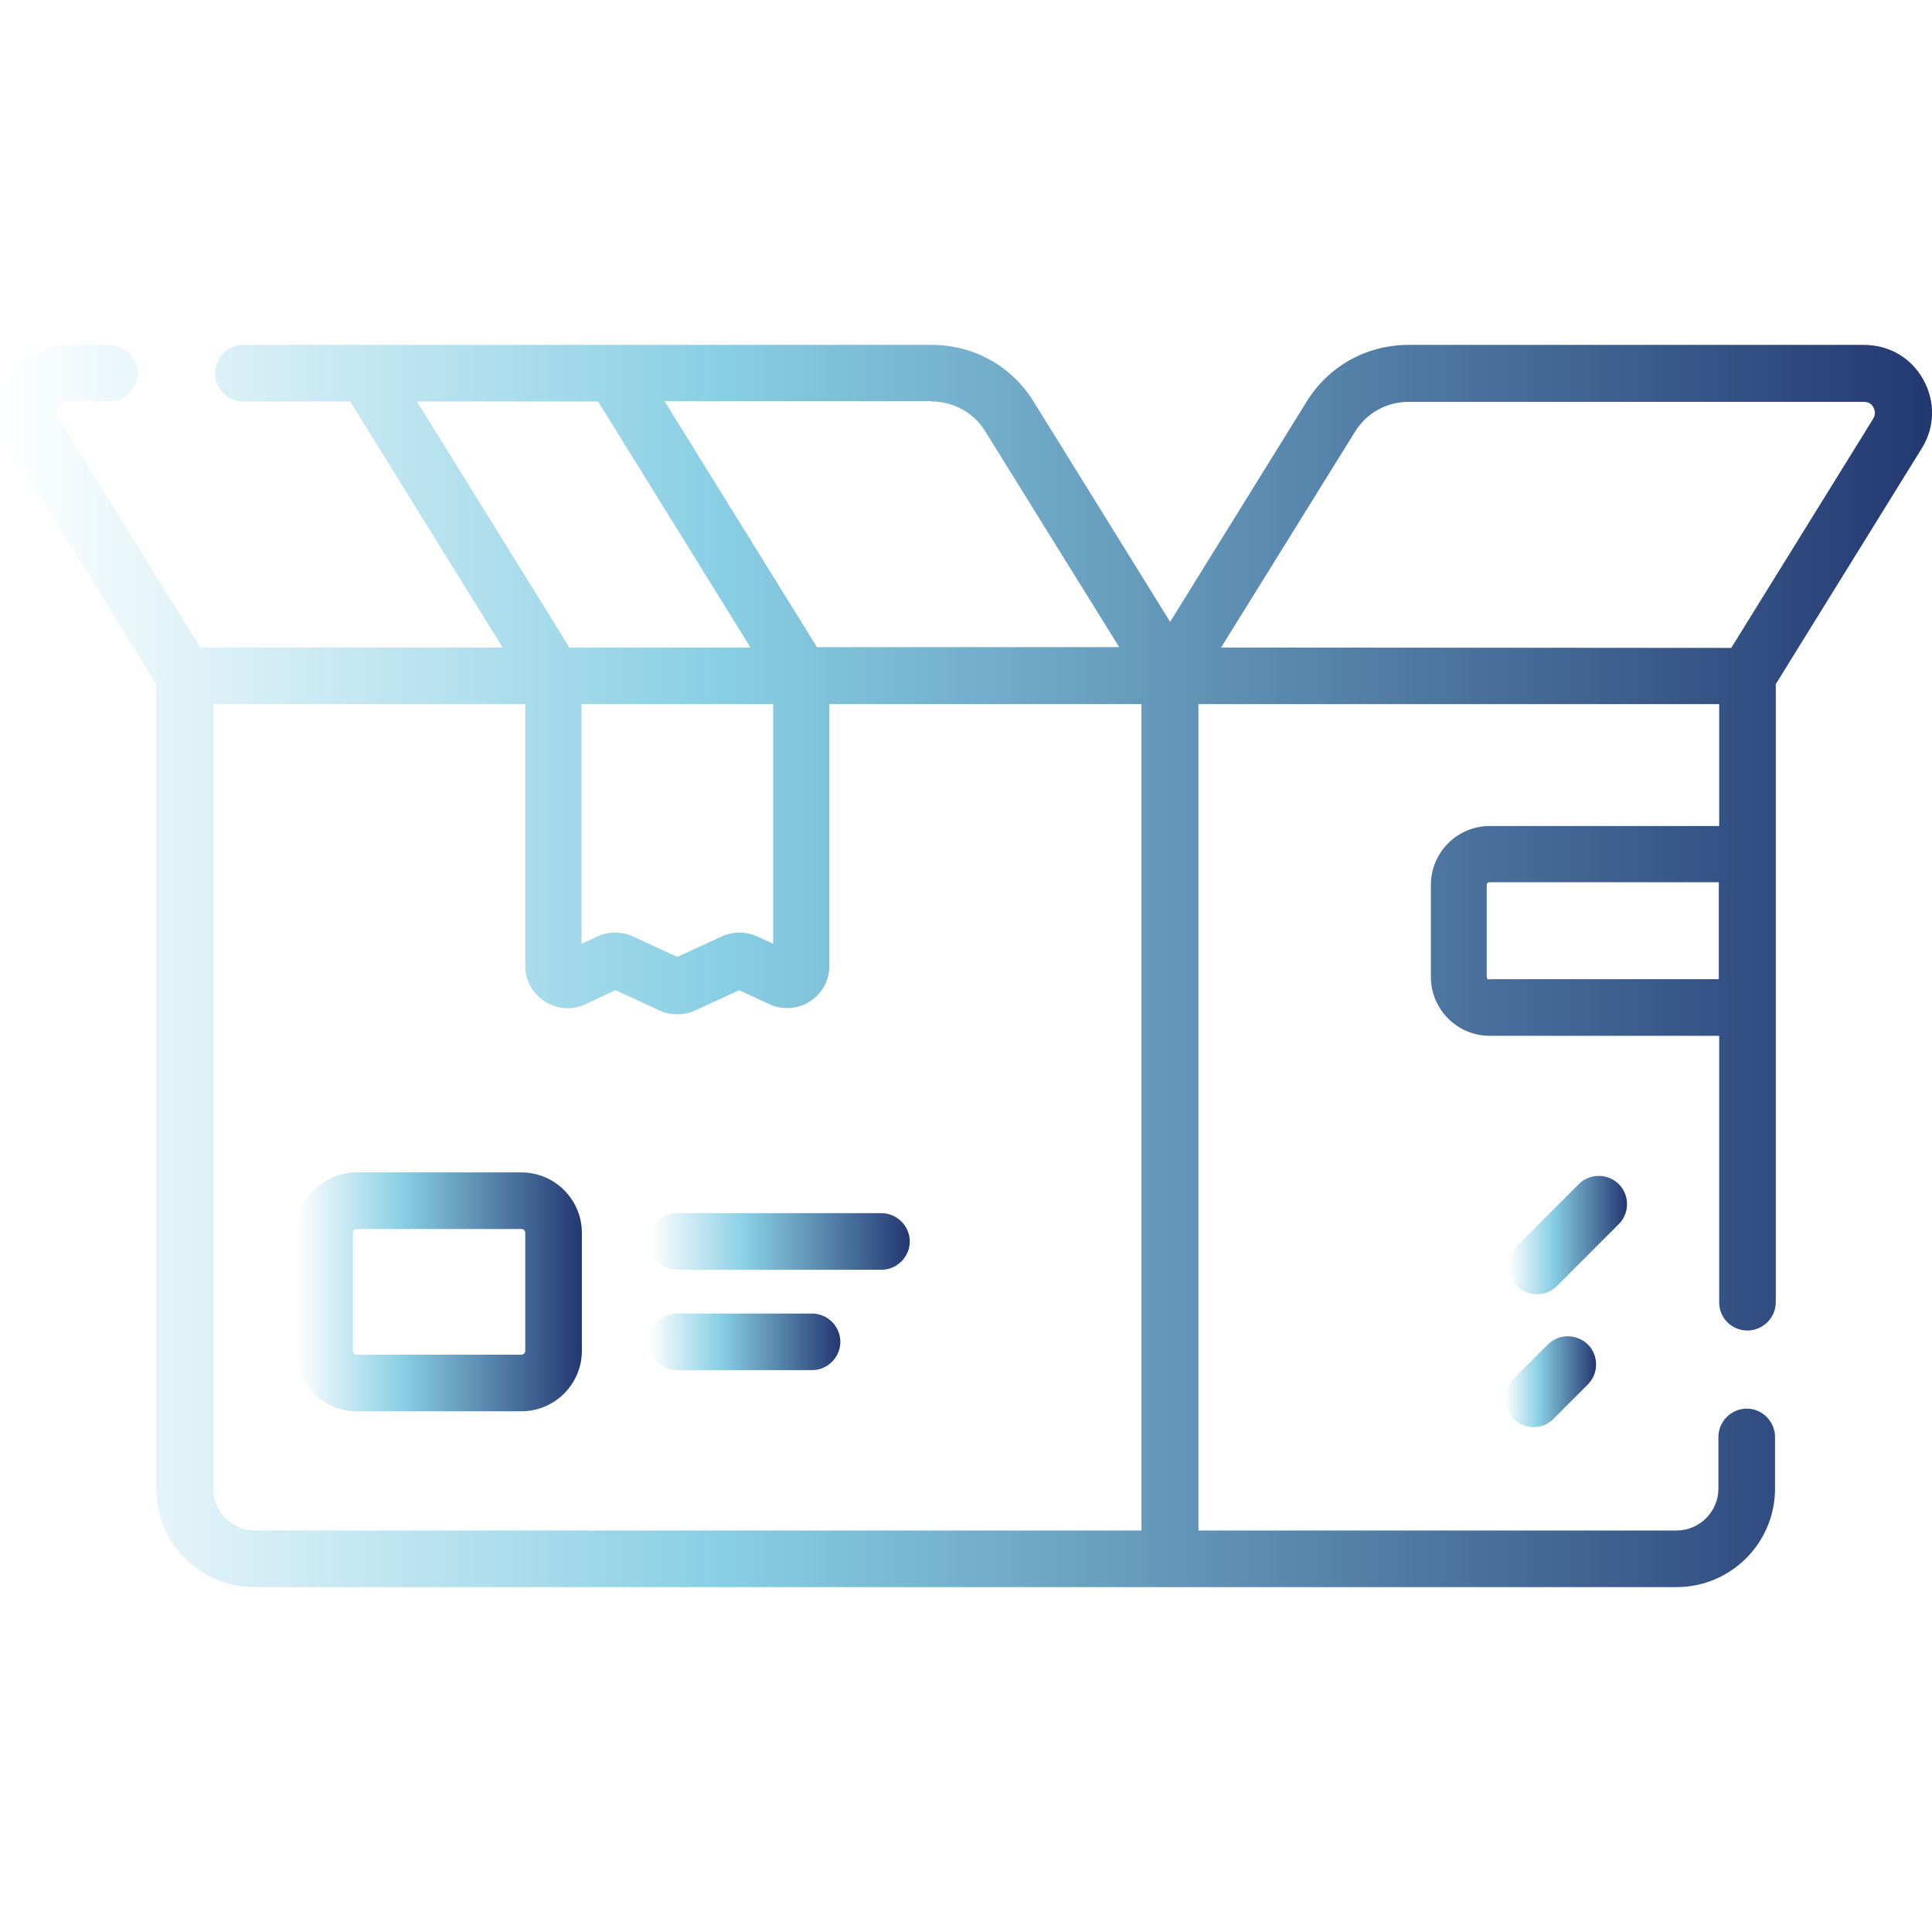
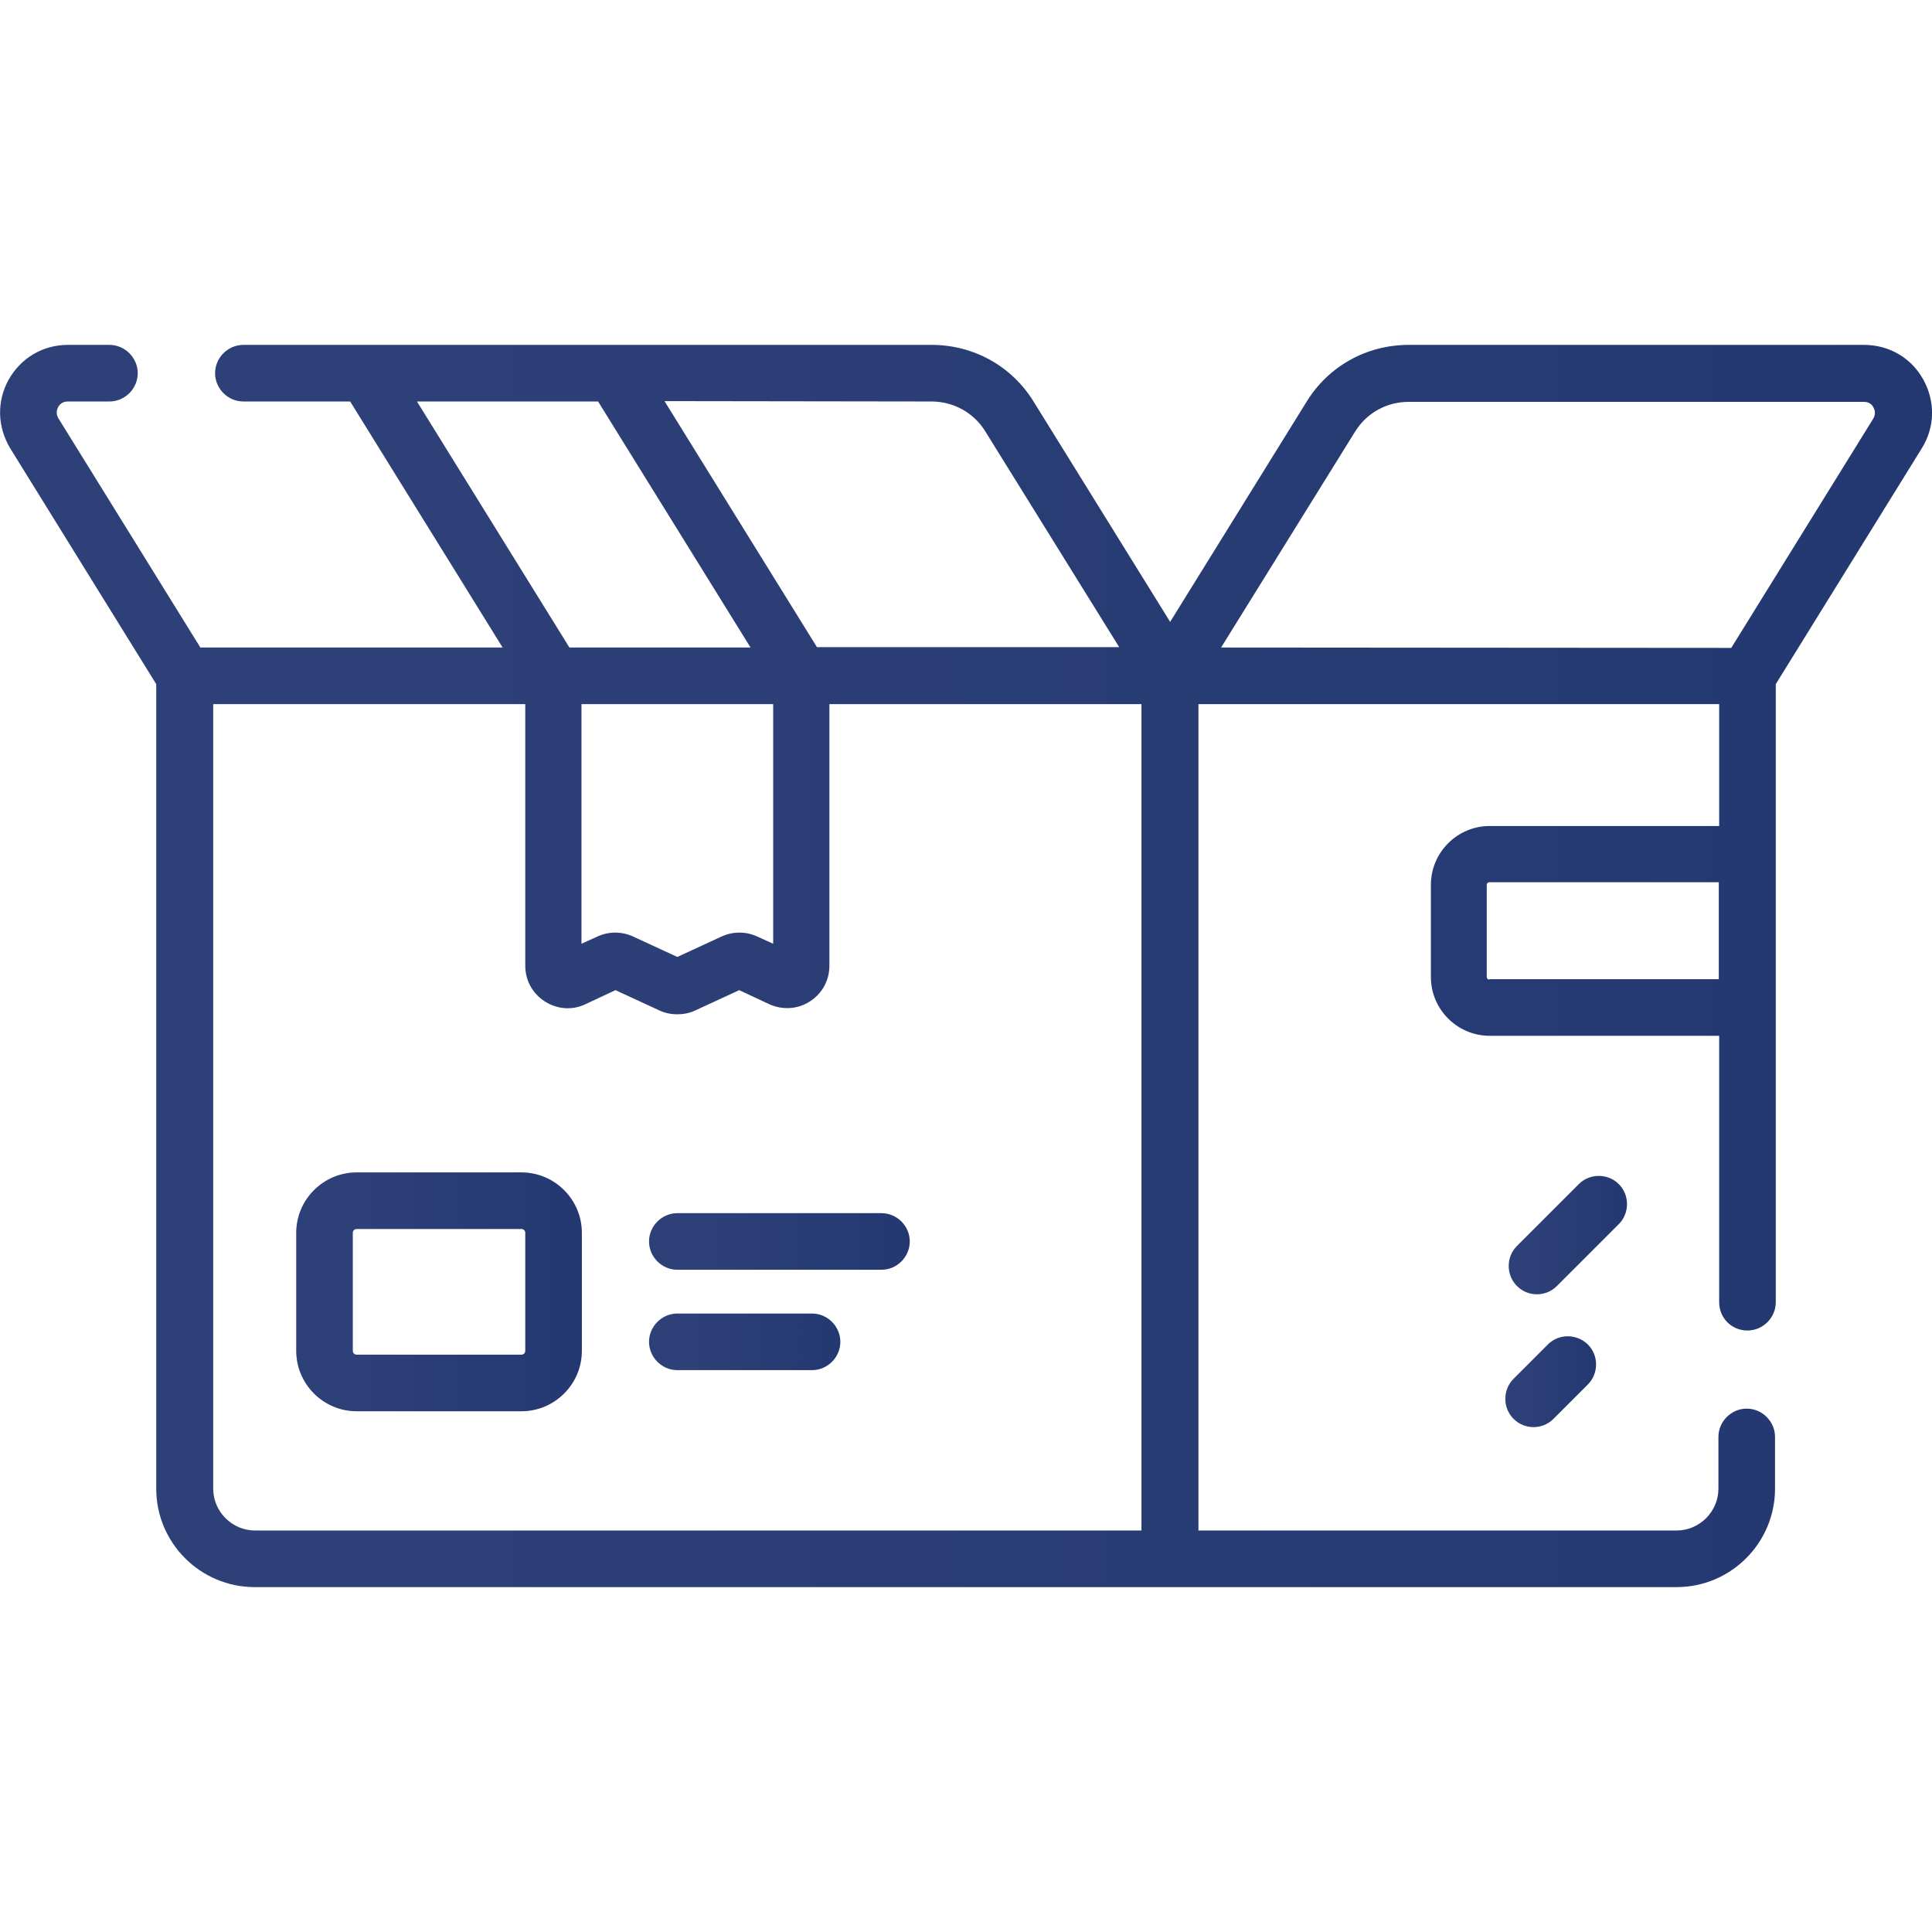
- <svg xmlns="http://www.w3.org/2000/svg" version="1.1" x="0px" y="0px" viewBox="0 0 512 512" style="enable-background:new 0 0 512 512;" xml:space="preserve">
+ <svg xmlns="http://www.w3.org/2000/svg" version="1.1" id="Capa_1" x="0px" y="0px" viewBox="0 0 512 512" style="enable-background:new 0 0 512 512;" xml:space="preserve">
  <style type="text/css">
	.st0{display:none;}
	.st1{display:inline;}
	.st2{fill:#E490D0;}
	.st3{fill:#DF73C1;}
	.st4{fill:#78C2A4;}
	.st5{fill:#5AA687;}
	.st6{fill:#F7F9F9;}
	.st7{fill:#F6E266;}
	.st8{fill:#EAB14D;}
	.st9{fill:#90D8F9;}
	.st10{fill:#6BBEF6;}
	.st11{fill:#454545;}
	.st12{fill:url(#SVGID_1_);}
	.st13{fill:url(#SVGID_2_);}
	.st14{fill:url(#SVGID_3_);}
	.st15{fill:url(#SVGID_4_);}
	.st16{fill:url(#SVGID_5_);}
	.st17{fill:url(#SVGID_6_);}
	.st18{fill:url(#SVGID_7_);}
</style>
-   <g id="Capa_1" class="st0">
+   <g id="Capa_1_1_" class="st0">
    <g class="st1">
      <circle class="st2" cx="300.9" cy="130.4" r="103.2" />
      <path class="st3" d="M315.3,232.6c-4.7,0.7-9.5,1-14.4,1c-57,0-103.2-46.2-103.2-103.2S243.9,27.2,300.9,27.2    c4.9,0,9.7,0.3,14.4,1c-50.2,7-88.8,50.1-88.8,102.2S265.1,225.6,315.3,232.6z" />
      <circle class="st4" cx="348.7" cy="343.3" r="163.3" />
-       <path class="st5" d="M365.1,505.8c-5.4,0.5-10.9,0.8-16.5,0.8c-90.2,0-163.3-73.1-163.3-163.3c0-90.2,73.1-163.3,163.3-163.3    c5.6,0,11,0.3,16.5,0.8c-82.5,8.2-146.9,77.9-146.9,162.5C218.2,427.9,282.6,497.5,365.1,505.8z" />
+       <path class="st5" d="M365.1,505.8c-5.4,0.5-10.9,0.8-16.5,0.8c-90.2,0-163.3-73.1-163.3-163.3S258.4,180,348.6,180    c5.6,0,11,0.3,16.5,0.8c-82.5,8.2-146.9,77.9-146.9,162.5C218.2,427.9,282.6,497.5,365.1,505.8z" />
      <path class="st6" d="M370.2,328.6c-16.1-4.7-34-10.4-44.2-17c-4-2.6-4-6.9-3.6-9.2c0.9-5.2,5.2-11.5,14.7-13.9    c21.8-5.4,36,4.4,36.6,4.8c6.5,4.6,15.5,3.1,20.1-3.5c4.6-6.5,3.1-15.5-3.5-20.1c-2.7-1.9-12.8-8.4-28.4-10.8v-5.3    c0-8-6.5-14.4-14.4-14.4s-14.4,6.5-14.4,14.4v6.2c-1,0.2-2,0.4-3,0.7c-19,4.7-33.2,19.3-36.2,37.2c-2.6,15.3,3.7,30,16.4,38.2    c10.7,6.9,25.7,12.9,51.8,20.4c12.5,3.6,19,10.9,17.7,19.8c-2,14.1-18.1,21.8-32.4,21.9c-17.9,0.1-24.2-0.9-37.8-8.2    c-7-3.8-15.8-1.2-19.6,5.9c-3.8,7-1.2,15.8,5.9,19.6c14.5,7.8,24.7,10.5,37.1,11.3v6.3c0,8,6.5,14.4,14.4,14.4s14.4-6.5,14.4-14.4    v-7.4c27.1-5.4,43.7-25.5,46.4-45.3C411,362.2,402.5,338,370.2,328.6L370.2,328.6z" />
      <circle class="st7" cx="127.5" cy="246.1" r="127.5" />
      <path class="st8" d="M141.9,372.7c-4.7,0.5-9.5,0.8-14.4,0.8C57.1,373.5,0,316.4,0,246.1c0-70.4,57.1-127.5,127.5-127.5    c4.9,0,9.7,0.3,14.4,0.8c-63.6,7.1-113.1,61.1-113.1,126.7C28.8,311.6,78.2,365.5,141.9,372.7L141.9,372.7z" />
      <g>
        <path class="st2" d="M100,319.9c-1,0-2-0.2-3-0.6c-3.9-1.7-5.8-6.2-4.1-10.1L149.6,174c1.7-3.9,6.2-5.8,10.1-4.1     c3.9,1.7,5.8,6.2,4.1,10.1l-56.7,135.2C105.9,318.1,103,319.9,100,319.9L100,319.9z" />
        <path class="st2" d="M89.1,236.7c-18.1,0-32.8-16.5-32.8-36.9S71.1,163,89.1,163s32.8,16.5,32.8,36.9S107.2,236.7,89.1,236.7z      M89.1,178.5c-9.6,0-17.3,9.6-17.3,21.4s7.8,21.4,17.3,21.4s17.3-9.6,17.3-21.4C106.5,188.1,98.7,178.5,89.1,178.5z" />
        <path class="st2" d="M165.8,329.1c-18.1,0-32.8-16.5-32.8-36.9c0-20.3,14.7-36.9,32.8-36.9s32.8,16.5,32.8,36.9     S183.8,329.1,165.8,329.1z M165.8,270.9c-9.6,0-17.3,9.6-17.3,21.4s7.8,21.4,17.3,21.4s17.3-9.6,17.3-21.4     S175.3,270.9,165.8,270.9z" />
      </g>
      <circle class="st9" cx="193.3" cy="439.1" r="40.4" />
-       <path class="st10" d="M202.1,478.5c-2.8,0.6-5.8,0.9-8.8,0.9c-22.3,0-40.4-18.1-40.4-40.4c0-22.3,18.1-40.4,40.4-40.4    c3,0,5.9,0.3,8.8,0.9c-18.1,4-31.6,20.1-31.6,39.4C170.4,458.4,184,474.5,202.1,478.5z" />
+       <path class="st10" d="M202.1,478.5c-2.8,0.6-5.8,0.9-8.8,0.9c-22.3,0-40.4-18.1-40.4-40.4s18.1-40.4,40.4-40.4    c3,0,5.9,0.3,8.8,0.9c-18.1,4-31.6,20.1-31.6,39.4C170.4,458.4,184,474.5,202.1,478.5z" />
      <path class="st11" d="M348.3,76.2H306c-4.3,0-7.7,3.5-7.7,7.7s3.5,7.7,7.7,7.7h23.7l-71.8,71.8c-3,3-3,7.9,0,10.9    c1.5,1.5,3.5,2.3,5.5,2.3s4-0.8,5.5-2.3l71.8-71.8v23.7c0,4.3,3.5,7.7,7.7,7.7s7.7-3.5,7.7-7.7V84    C356.1,79.7,352.6,76.2,348.3,76.2L348.3,76.2z" />
      <g>
        <path class="st7" d="M459.3,97.8l0.7,1.8c2.3,6.4,9.2,9.9,15.8,8.1l20.2-5.8c7.2-2.1,11.2-9.8,8.6-16.9l-1.6-4.5     c-2.6-7.1-10.6-10.5-17.5-7.5l-19.2,8.5C460,84.3,457,91.4,459.3,97.8L459.3,97.8z" />
        <path class="st7" d="M465.3,161.9l-0.3,1.9c-1.2,6.7,3,13.2,9.7,14.9l20.4,5.1c7.3,1.8,14.6-2.9,15.9-10.3l0.8-4.7     c1.3-7.4-3.9-14.4-11.4-15.2l-20.9-2.3C472.7,150.6,466.5,155.2,465.3,161.9L465.3,161.9z" />
        <path class="st7" d="M422,45.3l1.5,1.2c5.2,4.4,13,4,17.7-0.9l14.6-15.1c5.2-5.4,4.8-14.1-1-19l-3.7-3.1     c-5.8-4.8-14.4-3.8-18.9,2.3l-12.4,17C415.9,33.2,416.8,40.9,422,45.3L422,45.3z" />
      </g>
    </g>
  </g>
-   <g id="Capa_2">
+   <g>
    <g>
      <g>
-         <g>
-           <linearGradient id="SVGID_1_" gradientUnits="userSpaceOnUse" x1="78.457" y1="342.329" x2="154.173" y2="342.329">
-             <stop offset="0" style="stop-color:#FFFFFF" />
-             <stop offset="0.372" style="stop-color:#89CFE4" />
-             <stop offset="1" style="stop-color:#233871" />
-           </linearGradient>
-           <path class="st12" d="M138.2,310.7H94.5c-8.8,0-16,7.2-16,16V358c0,8.8,7.2,16,16,16h43.7c8.8,0,16-7.2,16-16v-31.3      C154.2,317.9,147,310.7,138.2,310.7z M139.2,358L139.2,358c0,0.6-0.5,1-1,1H94.5c-0.6,0-1-0.5-1-1v-31.3c0-0.6,0.5-1,1-1h43.7      c0.6,0,1,0.5,1,1V358z" />
-           <linearGradient id="SVGID_2_" gradientUnits="userSpaceOnUse" x1="172.016" y1="355.627" x2="222.673" y2="355.627">
-             <stop offset="0" style="stop-color:#FFFFFF" />
-             <stop offset="0.372" style="stop-color:#89CFE4" />
-             <stop offset="1" style="stop-color:#233871" />
-           </linearGradient>
-           <path class="st13" d="M215.2,348.1h-35.7c-4.1,0-7.5,3.4-7.5,7.5s3.4,7.5,7.5,7.5h35.7c4.1,0,7.5-3.4,7.5-7.5      S219.3,348.1,215.2,348.1z" />
-           <linearGradient id="SVGID_3_" gradientUnits="userSpaceOnUse" x1="172.013" y1="329.031" x2="241.072" y2="329.031">
-             <stop offset="0" style="stop-color:#FFFFFF" />
-             <stop offset="0.372" style="stop-color:#89CFE4" />
-             <stop offset="1" style="stop-color:#233871" />
-           </linearGradient>
-           <path class="st14" d="M172,329c0,4.1,3.4,7.5,7.5,7.5h54.1c4.1,0,7.5-3.4,7.5-7.5s-3.4-7.5-7.5-7.5h-54.1      C175.4,321.5,172,324.9,172,329z" />
-           <linearGradient id="SVGID_4_" gradientUnits="userSpaceOnUse" x1="398.855" y1="366.193" x2="422.976" y2="366.193">
-             <stop offset="0" style="stop-color:#FFFFFF" />
-             <stop offset="0.372" style="stop-color:#89CFE4" />
-             <stop offset="1" style="stop-color:#233871" />
-           </linearGradient>
-           <path class="st15" d="M410.2,356.3l-9.1,9.1c-2.9,2.9-2.9,7.7,0,10.6c1.5,1.5,3.4,2.2,5.3,2.2c1.9,0,3.8-0.7,5.3-2.2l9.1-9.1      c2.9-2.9,2.9-7.7,0-10.6C417.8,353.4,413.1,353.4,410.2,356.3z" />
-           <linearGradient id="SVGID_5_" gradientUnits="userSpaceOnUse" x1="399.79" y1="327.301" x2="431.159" y2="327.301">
-             <stop offset="0" style="stop-color:#FFFFFF" />
-             <stop offset="0.372" style="stop-color:#89CFE4" />
-             <stop offset="1" style="stop-color:#233871" />
-           </linearGradient>
-           <path class="st16" d="M429,313.8c-2.9-2.9-7.7-2.9-10.6,0L402,330.2c-2.9,2.9-2.9,7.7,0,10.6c1.5,1.5,3.4,2.2,5.3,2.2      c1.9,0,3.8-0.7,5.3-2.2l16.4-16.4C431.9,321.5,431.9,316.7,429,313.8z" />
-           <linearGradient id="SVGID_6_" gradientUnits="userSpaceOnUse" x1="4.665084e-04" y1="256" x2="512" y2="256">
-             <stop offset="0" style="stop-color:#FFFFFF" />
-             <stop offset="0.372" style="stop-color:#89CFE4" />
-             <stop offset="1" style="stop-color:#233871" />
-           </linearGradient>
-           <path class="st17" d="M463.1,352.6c4.1,0,7.5-3.4,7.5-7.5V181.3l38.7-62.5c3.5-5.6,3.6-12.4,0.4-18.2c-3.2-5.8-9.1-9.2-15.7-9.2      H373.3c-11.1,0-21.2,5.6-27,15l-36.2,58.4l-36.2-58.4c-5.8-9.4-15.9-15-27-15H64.5c-4.1,0-7.5,3.4-7.5,7.5      c0,4.1,3.4,7.5,7.5,7.5h28.3l40.4,65.2H53.1l-37.6-60.7c-0.8-1.3-0.4-2.4-0.1-3c0.3-0.6,1.1-1.5,2.5-1.5h11.1      c4.1,0,7.5-3.4,7.5-7.5c0-4.1-3.4-7.5-7.5-7.5H18c-6.6,0-12.4,3.4-15.7,9.2c-3.2,5.8-3,12.5,0.4,18.2l38.7,62.5v213.2      c0,14.4,11.7,26.1,26.1,26.1h242.5c0,0,0,0,0,0h134.3c14.4,0,26.1-11.7,26.1-26.1v-13.7c0-4.1-3.4-7.5-7.5-7.5s-7.5,3.4-7.5,7.5      v13.7c0,6.1-5,11.1-11.1,11.1H317.6V186.6h138v32.3h-60.8c-8.6,0-15.6,7-15.6,15.6v24.4c0,8.6,7,15.6,15.6,15.6h60.8v70.6      C455.6,349.3,458.9,352.6,463.1,352.6z M246.9,106.4c5.8,0,11.2,3,14.2,7.9l35.5,57.2h-80.1l-40.4-65.2H246.9z M110.5,106.4h48      l40.4,65.2h-48L110.5,106.4z M204.9,186.6v63.5l-4.2-1.9c-3-1.4-6.5-1.4-9.5,0l-11.7,5.4l-11.7-5.4c-3-1.4-6.5-1.4-9.5,0      l-4.2,1.9v-63.5H204.9z M302.6,405.6h-235c-6.1,0-11.1-5-11.1-11.1V186.6h82.7v69.3c0,3.9,1.9,7.4,5.2,9.5      c3.3,2.1,7.3,2.4,10.8,0.7l7.9-3.7l11.7,5.4c1.5,0.7,3.1,1,4.7,1c1.6,0,3.2-0.3,4.7-1l11.7-5.4l7.9,3.7      c3.5,1.6,7.6,1.4,10.8-0.7c3.3-2.1,5.2-5.6,5.2-9.5v-69.3h82.7V405.6z M323.6,171.6l35.5-57.2c3.1-5,8.4-7.9,14.2-7.9H494      c1.5,0,2.2,0.9,2.5,1.5c0.3,0.6,0.7,1.7-0.1,3l-37.6,60.7L323.6,171.6L323.6,171.6z M394.7,259.6c-0.4,0-0.7-0.3-0.7-0.7v-24.4      c0-0.4,0.3-0.7,0.7-0.7h60.8v25.7H394.7z" />
-         </g>
+         <linearGradient id="SVGID_1_" gradientUnits="userSpaceOnUse" x1="78.5" y1="171.65" x2="154.2" y2="171.65" gradientTransform="matrix(1 0 0 -1 0 514)">
+           <stop offset="0.226" style="stop-color:#2D4077" />
+           <stop offset="1" style="stop-color:#233871" />
+         </linearGradient>
+         <path class="st12" d="M138.2,310.7H94.5c-8.8,0-16,7.2-16,16V358c0,8.8,7.2,16,16,16h43.7c8.8,0,16-7.2,16-16v-31.3     C154.2,317.9,147,310.7,138.2,310.7z M139.2,358L139.2,358c0,0.6-0.5,1-1,1H94.5c-0.6,0-1-0.5-1-1v-31.3c0-0.6,0.5-1,1-1h43.7     c0.6,0,1,0.5,1,1V358z" />
+         <linearGradient id="SVGID_2_" gradientUnits="userSpaceOnUse" x1="172" y1="158.4" x2="222.7" y2="158.4" gradientTransform="matrix(1 0 0 -1 0 514)">
+           <stop offset="0.226" style="stop-color:#2D4077" />
+           <stop offset="1" style="stop-color:#233871" />
+         </linearGradient>
+         <path class="st13" d="M215.2,348.1h-35.7c-4.1,0-7.5,3.4-7.5,7.5s3.4,7.5,7.5,7.5h35.7c4.1,0,7.5-3.4,7.5-7.5     S219.3,348.1,215.2,348.1z" />
+         <linearGradient id="SVGID_3_" gradientUnits="userSpaceOnUse" x1="172" y1="185" x2="241.1" y2="185" gradientTransform="matrix(1 0 0 -1 0 514)">
+           <stop offset="0.226" style="stop-color:#2D4077" />
+           <stop offset="1" style="stop-color:#233871" />
+         </linearGradient>
+         <path class="st14" d="M172,329c0,4.1,3.4,7.5,7.5,7.5h54.1c4.1,0,7.5-3.4,7.5-7.5s-3.4-7.5-7.5-7.5h-54.1     C175.4,321.5,172,324.9,172,329z" />
+         <linearGradient id="SVGID_4_" gradientUnits="userSpaceOnUse" x1="398.855" y1="147.838" x2="422.976" y2="147.838" gradientTransform="matrix(1 0 0 -1 0 514)">
+           <stop offset="0.226" style="stop-color:#2D4077" />
+           <stop offset="1" style="stop-color:#233871" />
+         </linearGradient>
+         <path class="st15" d="M410.2,356.3l-9.1,9.1c-2.9,2.9-2.9,7.7,0,10.6c1.5,1.5,3.4,2.2,5.3,2.2s3.8-0.7,5.3-2.2l9.1-9.1     c2.9-2.9,2.9-7.7,0-10.6C417.8,353.4,413.1,353.4,410.2,356.3z" />
+         <linearGradient id="SVGID_5_" gradientUnits="userSpaceOnUse" x1="399.79" y1="186.688" x2="431.14" y2="186.688" gradientTransform="matrix(1 0 0 -1 0 514)">
+           <stop offset="0.226" style="stop-color:#2D4077" />
+           <stop offset="1" style="stop-color:#233871" />
+         </linearGradient>
+         <path class="st16" d="M429,313.8c-2.9-2.9-7.7-2.9-10.6,0L402,330.2c-2.9,2.9-2.9,7.7,0,10.6c1.5,1.5,3.4,2.2,5.3,2.2     s3.8-0.7,5.3-2.2l16.4-16.4C431.9,321.5,431.9,316.7,429,313.8z" />
+         <linearGradient id="SVGID_6_" gradientUnits="userSpaceOnUse" x1="1.988889e-02" y1="258" x2="512.016" y2="258" gradientTransform="matrix(1 0 0 -1 0 514)">
+           <stop offset="0.226" style="stop-color:#2D4077" />
+           <stop offset="1" style="stop-color:#233871" />
+         </linearGradient>
+         <path class="st17" d="M463.1,352.6c4.1,0,7.5-3.4,7.5-7.5V181.3l38.7-62.5c3.5-5.6,3.6-12.4,0.4-18.2c-3.2-5.8-9.1-9.2-15.7-9.2     H373.3c-11.1,0-21.2,5.6-27,15l-36.2,58.4l-36.2-58.4c-5.8-9.4-15.9-15-27-15H64.5c-4.1,0-7.5,3.4-7.5,7.5s3.4,7.5,7.5,7.5h28.3     l40.4,65.2H53.1l-37.6-60.7c-0.8-1.3-0.4-2.4-0.1-3c0.3-0.6,1.1-1.5,2.5-1.5H29c4.1,0,7.5-3.4,7.5-7.5s-3.4-7.5-7.5-7.5H18     c-6.6,0-12.4,3.4-15.7,9.2c-3.2,5.8-3,12.5,0.4,18.2l38.7,62.5v213.2c0,14.4,11.7,26.1,26.1,26.1H310l0,0h134.3     c14.4,0,26.1-11.7,26.1-26.1v-13.7c0-4.1-3.4-7.5-7.5-7.5s-7.5,3.4-7.5,7.5v13.7c0,6.1-5,11.1-11.1,11.1H317.6v-219h138v32.3     h-60.8c-8.6,0-15.6,7-15.6,15.6v24.4c0,8.6,7,15.6,15.6,15.6h60.8v70.6C455.6,349.3,458.9,352.6,463.1,352.6z M246.9,106.4     c5.8,0,11.2,3,14.2,7.9l35.5,57.2h-80.1l-40.4-65.2L246.9,106.4L246.9,106.4z M110.5,106.4h48l40.4,65.2h-48L110.5,106.4z      M204.9,186.6v63.5l-4.2-1.9c-3-1.4-6.5-1.4-9.5,0l-11.7,5.4l-11.7-5.4c-3-1.4-6.5-1.4-9.5,0l-4.2,1.9v-63.5H204.9z M302.6,405.6     h-235c-6.1,0-11.1-5-11.1-11.1V186.6h82.7v69.3c0,3.9,1.9,7.4,5.2,9.5s7.3,2.4,10.8,0.7l7.9-3.7l11.7,5.4c1.5,0.7,3.1,1,4.7,1     c1.6,0,3.2-0.3,4.7-1l11.7-5.4l7.9,3.7c3.5,1.6,7.6,1.4,10.8-0.7c3.3-2.1,5.2-5.6,5.2-9.5v-69.3h82.7v219H302.6z M323.6,171.6     l35.5-57.2c3.1-5,8.4-7.9,14.2-7.9H494c1.5,0,2.2,0.9,2.5,1.5s0.7,1.7-0.1,3l-37.6,60.7L323.6,171.6L323.6,171.6z M394.7,259.6     c-0.4,0-0.7-0.3-0.7-0.7v-24.4c0-0.4,0.3-0.7,0.7-0.7h60.8v25.7h-60.8V259.6z" />
      </g>
    </g>
-     <linearGradient id="SVGID_7_" gradientUnits="userSpaceOnUse" x1="563.196" y1="291.756" x2="759.196" y2="95.756">
-       <stop offset="0" style="stop-color:#FFFFFF" />
-       <stop offset="0.372" style="stop-color:#89CFE4" />
-       <stop offset="1" style="stop-color:#233871" />
-     </linearGradient>
-     <rect x="571.7" y="87.3" class="st18" width="179" height="213" />
  </g>
+   <linearGradient id="SVGID_7_" gradientUnits="userSpaceOnUse" x1="563.2" y1="222.2" x2="759.2" y2="418.2" gradientTransform="matrix(1 0 0 -1 0 514)">
+     <stop offset="0" style="stop-color:#FFFFFF" />
+     <stop offset="0.372" style="stop-color:#89CFE4" />
+     <stop offset="1" style="stop-color:#233871" />
+   </linearGradient>
+   <rect x="571.7" y="87.3" class="st18" width="179" height="213" />
</svg>
